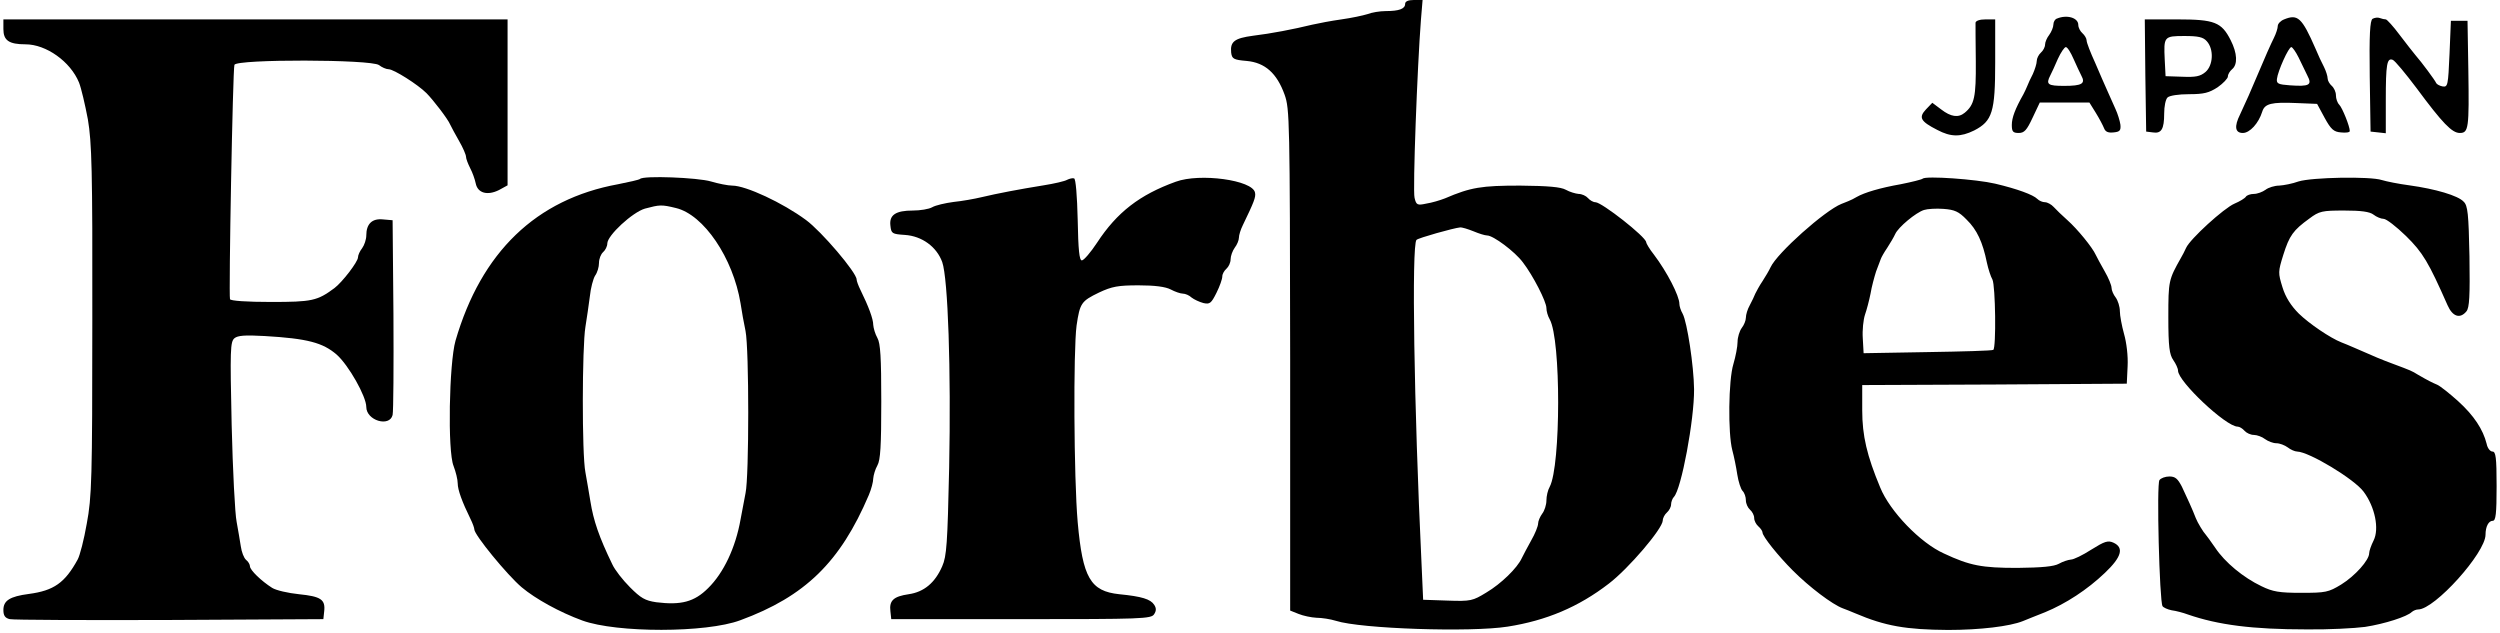
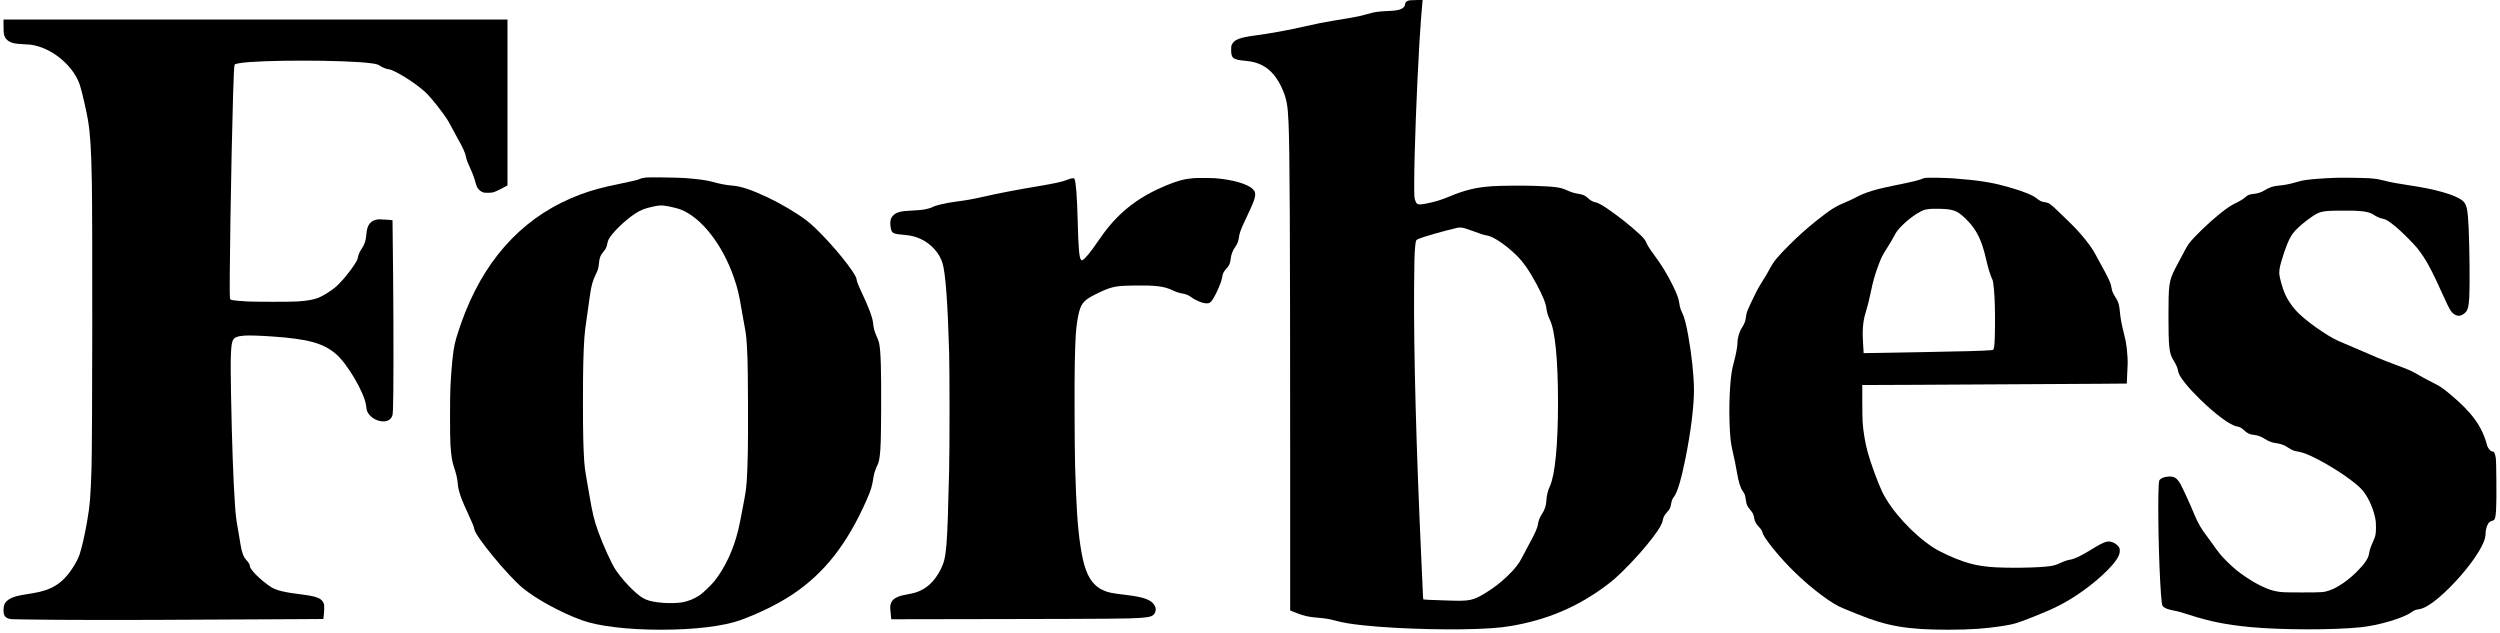
- <svg xmlns="http://www.w3.org/2000/svg" height="633" viewBox="0 0 900 228.5" width="2500">
-   <path d="m506 1.4c0 1.8-2.2 2.6-7 2.6-2.1 0-5.1.5-6.6 1.1-1.6.5-5.8 1.4-9.4 1.9s-8.3 1.4-10.5 1.9c-7 1.7-14.8 3.2-21.4 4-6.7.9-8.3 2.1-7.9 6.1.3 2.2.8 2.6 5.6 3 6.6.6 10.9 4.4 13.7 12.2 1.8 5.1 1.9 8.8 2 95.7v90.5l3 1.2c1.7.7 4.6 1.3 6.5 1.4 1.9 0 5.1.5 7 1.1 9 2.9 48.7 4.2 62 2.1 14-2.2 25.6-7.1 36.5-15.5 7.1-5.4 19.4-19.8 19.5-22.8 0-.9.7-2.2 1.5-2.9s1.5-2 1.5-2.9.5-2.2 1-2.7c2.7-2.7 7.4-28 7.3-38.9-.1-8.5-2.5-24.2-4.1-27.2-.7-1.2-1.2-2.8-1.2-3.6 0-2.9-4.5-11.6-9.2-17.8-1.6-2-2.8-4.1-2.8-4.5-.1-1.9-16-14.4-18.3-14.4-.8 0-2-.7-2.7-1.5s-2.2-1.5-3.4-1.5c-1.1-.1-3.2-.7-4.6-1.5-1.8-1-6.3-1.4-16.5-1.5-13.9 0-17.8.6-27.1 4.6-1.8.7-4.8 1.6-6.8 1.9-3.2.7-3.6.5-4.2-2.1-.7-2.6 1-47.5 2.3-64.2l.6-7.2h-3.2c-2 0-3.1.5-3.1 1.4zm24.7 82.1c1.9.8 4.1 1.5 4.9 1.5 2.2 0 10 5.8 12.9 9.7 3.7 4.8 8.5 14.2 8.5 16.5 0 1.1.5 2.9 1.2 4.1 4.1 7.3 4 52.8 0 60.4-.7 1.2-1.2 3.4-1.2 5 0 1.5-.7 3.7-1.5 4.7-.8 1.1-1.5 2.7-1.5 3.6s-1.1 3.7-2.5 6.1c-1.3 2.4-2.9 5.3-3.4 6.4-1.6 3.5-7.4 9.2-12.8 12.4-4.9 3-5.6 3.2-14 2.9l-8.8-.3-.6-13.5c-2.7-56.5-3.6-114.6-1.8-116.4.6-.7 13.5-4.3 15.7-4.5.7-.1 2.9.6 4.9 1.4zm210.6-76.8c-.7.2-1.3 1.2-1.3 2.2 0 .9-.7 2.6-1.5 3.7-.8 1-1.5 2.6-1.5 3.5s-.7 2.2-1.5 2.9-1.5 2.1-1.5 3c0 1-.7 3.1-1.4 4.7-.8 1.5-1.7 3.5-2 4.3s-1 2.2-1.4 3c-3 5.3-4.2 8.5-4.2 11.1 0 2.4.4 2.9 2.5 2.9 2 0 2.9-1 5-5.5l2.6-5.5h17.9l2.3 3.7c1.3 2.1 2.6 4.6 3 5.6.5 1.3 1.5 1.7 3.4 1.5 2.3-.2 2.7-.7 2.5-2.8-.2-1.4-1-4-1.8-5.7-.8-1.8-2.1-4.7-2.9-6.5s-2.8-6.3-4.4-10.1c-1.7-3.7-3.1-7.3-3.1-8.1 0-.7-.7-1.9-1.5-2.6s-1.5-2-1.5-3c0-2.6-4.1-3.8-7.7-2.3zm6 14.6c1 2.3 2.3 5 2.8 6 1.6 2.9.2 3.7-6.2 3.7-5.9 0-6.7-.5-5-3.8.5-.9 1.7-3.6 2.7-5.9 1.1-2.4 2.4-4.3 2.9-4.3.6 0 1.8 2 2.8 4.3zm76-14.3c-1.3.5-2.3 1.6-2.3 2.4s-.6 2.7-1.4 4.3c-1.4 2.9-2 4.1-9.1 20.8-1 2.2-2.4 5.3-3.1 6.8-2.2 4.4-1.8 6.7 1 6.7 2.5 0 5.7-3.5 7-7.7.9-2.9 3.3-3.5 12.4-3.1l7.4.3 2.7 5c2.3 4.2 3.3 5.1 5.9 5.3 1.8.2 3.2 0 3.2-.5 0-1.7-2.7-8.4-3.8-9.5-.7-.7-1.2-2.2-1.2-3.4s-.7-2.7-1.5-3.4-1.5-1.9-1.5-2.7-.6-2.7-1.3-4.1c-.8-1.5-2.2-4.5-3.1-6.7-4.9-11.2-6.4-12.5-11.3-10.5zm5.2 13.7c1 2.1 2.4 5 3.2 6.6 1.8 3.4.7 4-6.3 3.5-4.2-.3-4.9-.6-4.7-2.3.3-2.8 4.2-11.5 5.2-11.5.4 0 1.6 1.7 2.6 3.7zm26.7-13.9c-.9.7-1.2 5.5-1 20.8l.3 19.9 2.8.3 2.7.3v-12c0-12.9.4-15.3 2.5-14.5.8.3 4.6 4.9 8.6 10.2 9.4 12.7 12.8 16.2 15.6 16.2 3.2 0 3.4-1.7 3.1-22.5l-.3-18h-6l-.5 12c-.5 11.3-.6 12-2.5 11.7-1.1-.2-2.1-.8-2.3-1.2-.4-1-5.3-7.6-7.5-10.1-.8-.9-3.3-4.2-5.7-7.3-2.3-3.1-4.6-5.6-5-5.6-.5 0-1.4-.2-2.2-.5-.7-.3-1.9-.1-2.6.3zm-855.2 3.7c0 4.1 2 5.5 8 5.5 7.4 0 16.2 6.2 19.3 13.8.8 2 2.2 8 3.2 13.3 1.4 8.4 1.7 17.8 1.6 72.5 0 57.4-.2 63.8-2 73.4-1 5.8-2.5 11.6-3.3 13-4.6 8.4-8.6 11.2-17.6 12.4-6.9.9-9.2 2.4-9.2 5.8 0 2 .6 2.9 2.3 3.3 1.2.3 27.2.4 57.7.3l55.5-.3.3-2.8c.5-4.3-1.2-5.4-9.1-6.2-3.9-.4-8.3-1.4-9.7-2.3-3.8-2.4-8-6.4-8-7.8 0-.6-.6-1.7-1.4-2.3-.8-.7-1.6-2.8-1.9-4.9-.3-2-1-6-1.5-8.8-.6-2.8-1.4-18.6-1.8-35-.6-27.2-.5-30 1-31.3 1.2-1 3.8-1.2 10.9-.8 15.5.9 21 2.4 26 6.7 4.3 3.8 10.7 15.1 10.7 18.9 0 4.9 8.4 7.4 9.5 2.9.3-1.3.4-17.6.3-36.3l-.3-34-3.5-.3c-3.9-.4-6 1.6-6 5.8 0 1.4-.7 3.5-1.5 4.6-.8 1-1.5 2.5-1.5 3.3 0 1.6-5.7 9-8.5 11.1-6.2 4.6-8.1 5-22.9 5-8.7 0-14.6-.4-14.8-1-.5-1.5 1-83.1 1.6-84.6.8-2.1 49.4-2 52.2.1 1 .8 2.6 1.5 3.5 1.5 1.8 0 10.5 5.5 13.6 8.6 2.4 2.4 7.8 9.4 8.6 11.4.4.8 1.8 3.5 3.2 5.9s2.5 5 2.5 5.7.7 2.5 1.5 4.1c.8 1.5 1.7 4 2 5.5.7 3.5 4.2 4.5 8.4 2.4l3.1-1.7v-59.9h-182zm711.9-2.3c0 .7 0 7 .1 14 .1 12.8-.5 15.6-4 18.5-2.3 1.9-5 1.5-8.5-1.2l-3.2-2.4-2.3 2.4c-2.7 2.9-2 4.3 4.1 7.4 4.9 2.6 8.4 2.6 13.3.2 6.6-3.4 7.6-6.7 7.6-24.6v-15.5h-3.5c-2.1 0-3.5.5-3.6 1.2zm61.3 19 .3 20.3 2.4.3c3.1.5 4.1-1.2 4.1-6.8 0-2.6.5-5.1 1.2-5.8s4-1.2 7.8-1.2c5.4 0 7.2-.5 10.3-2.5 2-1.4 3.7-3.2 3.7-3.9 0-.8.7-1.9 1.5-2.6 2.1-1.7 1.9-5.8-.5-10.5-3.3-6.5-5.8-7.5-19.3-7.5h-11.7zm22.2-12.3c2.6 2.9 2.3 8.7-.5 11.1-1.9 1.6-3.6 1.9-8.4 1.7l-6-.2-.3-5.9c-.4-8.4-.3-8.6 7.1-8.6 5.1 0 6.8.4 8.1 1.9zm-565.6 49.7c-.3.3-3.9 1.1-7.9 1.9-29.6 5.4-49.4 24.5-58.7 56.5-2.3 8.1-2.9 39.9-.7 45.2.8 2.1 1.5 4.9 1.5 6.3 0 2.3 1.6 6.7 4.6 12.8.8 1.6 1.4 3.3 1.4 3.8 0 2 11.9 16.5 17.1 20.9 5 4.2 13.7 9 21.9 12 12.4 4.5 44.7 4.5 57-.1 23.4-8.6 36.1-21 46.4-45.2.9-2.1 1.6-4.8 1.6-6 .1-1.2.7-3.3 1.5-4.7 1.1-1.9 1.4-7.1 1.4-23s-.3-21.1-1.4-23c-.8-1.4-1.4-3.5-1.5-4.7 0-2.2-1.7-6.7-4.6-12.6-.8-1.6-1.4-3.3-1.4-3.8 0-2.5-12.7-17.4-18.3-21.5-8.4-6.2-21.7-12.4-26.6-12.4-1.5 0-5-.7-7.7-1.5-4.7-1.4-24.4-2.2-25.6-.9zm13 10.5c10 2.4 20.6 18 23.3 34.4.4 2.7 1.2 7.2 1.8 10 1.3 6.5 1.3 52.6 0 58.5-.5 2.5-1.3 6.7-1.8 9.5-1.8 10.2-6.1 19.3-11.7 24.8-5 5-9.8 6.2-18.7 5.1-4.1-.6-5.6-1.5-9.5-5.4-2.6-2.6-5.5-6.3-6.4-8.3-4.8-9.9-6.8-15.8-7.9-22.7-.5-3-1.3-7.8-1.8-10.5-1.3-6.5-1.2-45.3 0-52.5.5-3 1.2-8 1.6-11 .3-3 1.2-6.4 1.9-7.5.8-1.1 1.4-3.1 1.4-4.6s.7-3.2 1.5-3.9 1.5-2.1 1.5-3.1c0-2.9 9.1-11.3 13.6-12.6 5.3-1.4 5.9-1.5 11.2-.2z" />
-   <path d="m384 64.9c-.8.5-4.7 1.4-8.5 2-8.7 1.4-16.6 2.9-22.5 4.3-2.5.6-7 1.4-10 1.7-3 .4-6.5 1.2-7.7 1.9s-4.4 1.2-7 1.2c-6.2 0-8.6 1.6-8.1 5.5.3 2.8.6 3 5.2 3.3 6.2.4 11.5 4.3 13.5 9.8 2.1 6 3.2 39 2.5 74.3-.6 27.3-.9 31.9-2.5 35.5-2.6 6-6.6 9.3-12.1 10.1s-7.1 2.3-6.6 6.2l.3 2.8h46.9c43.6 0 47-.1 48-1.8.8-1.2.8-2.2 0-3.4-1.3-2-4.4-3-12.6-3.8-10.4-1.1-13.2-5.9-15-26-1.4-16-1.6-62-.4-71 1.2-8.1 1.7-8.8 8.1-11.9 4.7-2.2 6.9-2.6 14.3-2.6 5.8 0 9.7.5 11.6 1.5 1.5.8 3.5 1.5 4.4 1.5.8 0 2.3.6 3.1 1.4.9.7 2.8 1.6 4.3 2 2.3.5 2.8.1 4.7-3.7 1.2-2.4 2.1-5 2.1-5.9s.7-2.1 1.5-2.8 1.5-2.2 1.5-3.4.7-3.1 1.5-4.2c.8-1 1.5-2.7 1.5-3.6s.6-2.9 1.4-4.5c4-8.3 4.8-10.2 4.4-11.8-.9-4.5-19.9-7.1-28.6-3.9-13 4.7-21.2 11-28.4 22-2.3 3.5-4.8 6.4-5.5 6.4-.9 0-1.3-3.7-1.5-14.7-.2-8.6-.7-14.8-1.3-14.9-.5-.2-1.7.1-2.5.5zm308.8-.4c-.3.3-3.9 1.2-7.9 2-7.4 1.3-13.1 3-15.9 4.6-.8.5-2.2 1.2-3 1.5s-1.9.8-2.5 1c-6 2.4-23.2 17.7-25.6 22.9-.5 1.1-1.8 3.3-2.9 5-1.1 1.6-2.2 3.7-2.6 4.5-.3.8-1.2 2.7-2 4.2-.8 1.4-1.4 3.4-1.4 4.5 0 1-.7 2.7-1.5 3.7-.8 1.1-1.5 3.4-1.5 5 0 1.7-.7 5.3-1.5 8-1.8 5.8-2 25-.4 31.1.6 2.2 1.4 6.1 1.8 8.8.4 2.6 1.3 5.3 1.9 5.9.7.7 1.2 2.2 1.2 3.4s.7 2.7 1.5 3.4 1.5 2 1.5 3 .7 2.3 1.5 3 1.5 1.7 1.5 2.2c0 1.4 5.6 8.4 11 13.8 5.9 5.9 14.2 12.2 18 13.6.8.3 2.9 1.1 4.5 1.8 10.8 4.6 18.3 5.9 33.5 6 11.5 0 22.3-1.3 27-3.2 1.4-.6 5-2 8-3.2 7.5-3.1 15.2-8.1 21.6-14.2 6-5.7 7-9.1 3.1-10.9-2-.9-3.2-.5-8 2.5-3.1 2-6.4 3.6-7.4 3.6-1 .1-2.9.7-4.3 1.5-1.8 1-6.1 1.4-15 1.5-12.8 0-17.1-.8-26.5-5.2-8.5-3.8-19.5-15.2-23-23.8-4.8-11.5-6.5-18.7-6.5-27.9v-9.1l47.8-.2 47.7-.3.3-6.3c.2-3.7-.4-8.6-1.3-11.7-.8-2.9-1.5-6.6-1.5-8.2s-.7-3.8-1.5-4.9c-.8-1-1.5-2.6-1.5-3.5s-1.1-3.6-2.5-6-2.8-5.1-3.2-5.9c-1.2-2.7-6.7-9.4-10.2-12.5-1.9-1.7-4.1-3.8-5-4.8-.8-.9-2.3-1.7-3.1-1.7-.9 0-2.1-.5-2.8-1.2-1.5-1.5-7.2-3.6-15.2-5.5-6.8-1.6-25.1-2.9-26.2-1.8zm15.9 14.8c3.7 3.6 5.8 8.1 7.3 15.5.5 2.3 1.4 5.1 2 6.1 1.1 2.2 1.4 24.8.3 25.4-.5.3-11.1.6-23.8.8l-23 .4-.3-5.4c-.2-2.9.2-6.7.8-8.5.6-1.7 1.5-5.1 2-7.6.4-2.5 1.4-6.1 2-8 .7-1.9 1.5-4 1.7-4.5.2-.6 1.2-2.4 2.3-4 1.1-1.7 2.4-3.9 2.9-5 1.1-2.5 7.5-7.8 10.4-8.7 1.2-.4 4.4-.6 7-.4 4 .3 5.5.9 8.4 3.9zm119.8-13.8c-2.2.8-5.3 1.4-7 1.5-1.6 0-3.9.7-4.9 1.5-1.1.8-3 1.5-4.2 1.5-1.3 0-2.6.5-2.9 1-.4.6-2.2 1.7-4.1 2.5-3.8 1.6-16.1 12.8-17.5 16-.5 1.1-1.3 2.7-1.8 3.5-4.5 8-4.6 8.3-4.6 21.5 0 10.7.4 13.5 1.8 15.5.9 1.3 1.7 3 1.7 3.8 0 3.9 17.3 20.2 21.5 20.2.7 0 1.8.7 2.5 1.5s2.2 1.5 3.4 1.5c1.1 0 3 .7 4 1.5 1.1.8 2.9 1.5 4.1 1.5s3 .7 4.1 1.5c1 .8 2.6 1.5 3.4 1.5 4.3.1 20.6 9.9 24 14.5 4.1 5.5 5.7 13.4 3.6 17.6-.9 1.8-1.6 3.8-1.6 4.6 0 2.5-5.1 8.2-10.1 11.3-4.6 2.8-5.6 3-14.4 3-8 0-10.3-.4-14.4-2.4-6.5-3.1-13.2-8.6-16.7-13.9-1.6-2.3-3.1-4.4-3.4-4.7-.8-.8-3-4.4-3.6-6-1.1-2.9-3.2-7.5-5-11.3-1.5-2.9-2.4-3.7-4.5-3.7-1.5 0-3.1.6-3.6 1.3-1.1 1.3 0 43.7 1.1 45.5.3.5 1.8 1.2 3.3 1.5 1.6.2 4.2.9 5.8 1.5 11 3.8 23.3 5.4 43 5.4 7.7.1 17.2-.4 21-.9 7.1-1.1 15.2-3.7 16.9-5.4.6-.5 1.6-.9 2.3-.9 5.9 0 24.3-20.4 24.3-27 0-2.9 1.1-5 2.6-5 1.1 0 1.4-2.5 1.4-12.5 0-10.4-.3-12.5-1.5-12.5-.8 0-1.8-1.2-2.1-2.8-1.3-5.2-4.6-10.2-10.2-15.3-3.1-2.8-6.5-5.5-7.6-6-2.1-.9-3.3-1.5-7.1-3.7-2.1-1.3-2.3-1.4-9-3.9-3.8-1.4-6.7-2.6-13.7-5.7-1.8-.8-4-1.7-4.8-2-4.1-1.6-11.7-6.8-15.4-10.4-2.8-2.8-4.8-5.9-5.9-9.5-1.6-5.2-1.6-5.6.3-11.7 2.2-7 3.6-8.9 9.4-13.1 3.6-2.7 4.6-2.9 12.6-2.9 6 0 9.2.4 10.6 1.5 1 .8 2.7 1.5 3.6 1.5 1 0 4.6 2.8 8.1 6.2 6.1 6 8.1 9.4 15 25 1.8 4.1 4.5 5 6.8 2.2 1.1-1.3 1.3-5.6 1.1-19.8-.3-15.4-.6-18.4-2.1-19.8-2-2.2-10.2-4.6-19.6-5.9-3.8-.5-8.3-1.4-9.9-1.9-4.2-1.4-25.3-1-30.1.5z" />
+ <svg xmlns="http://www.w3.org/2000/svg" version="1.0" width="7813pt" height="1978pt" viewBox="0 0 7813 1978" preserveAspectRatio="xMidYMid meet">
+   <g transform="translate(0,1978) scale(0.1,-0.1)" fill="#000000" stroke="none">
+     <path d="M44053 19770 c-99 -20 -135 -55 -147 -145 -4 -31 -15 -49 -50 -81 -78 -71 -200 -99 -491 -109 -281 -10 -428 -32 -627 -94 -54 -17 -170 -46 -259 -66 -154 -34 -276 -55 -799 -140 -285 -46 -546 -98 -875 -174 -508 -117 -1103 -227 -1555 -286 -516 -68 -679 -132 -754 -294 -17 -38 -20 -65 -20 -161 0 -262 55 -304 439 -340 222 -21 363 -57 520 -135 278 -138 494 -397 658 -789 121 -291 152 -469 177 -1026 37 -841 49 -3300 50 -10077 l0 -5151 178 -71 c259 -102 395 -133 692 -156 217 -17 367 -42 540 -90 241 -66 477 -106 890 -149 1126 -120 2954 -161 3970 -90 259 18 426 36 625 70 1135 191 2093 598 2985 1268 191 143 309 245 519 451 354 346 698 734 950 1070 196 262 273 398 297 522 18 95 49 152 135 248 84 95 106 138 124 253 17 106 39 162 91 228 107 140 227 543 363 1220 159 789 261 1612 261 2102 0 445 -70 1113 -181 1722 -66 365 -123 579 -189 710 -50 99 -75 185 -89 297 -17 136 -76 297 -211 568 -173 349 -341 623 -582 948 -136 183 -210 301 -239 379 -25 70 -85 143 -213 263 -280 261 -689 584 -1015 803 -182 122 -291 179 -369 193 -76 14 -137 49 -224 127 -102 92 -146 110 -341 142 -95 15 -216 55 -326 107 -188 88 -361 112 -986 134 -359 13 -1103 7 -1345 -11 -515 -37 -844 -117 -1357 -331 -249 -103 -441 -161 -711 -213 -215 -42 -272 -34 -311 46 -52 109 -56 149 -54 632 3 914 78 2918 163 4361 25 427 77 1125 95 1278 l6 47 -183 -1 c-101 -1 -202 -5 -225 -9z m1733 -7126 c49 -14 163 -54 254 -88 220 -85 340 -122 429 -135 187 -25 580 -287 907 -604 224 -216 407 -477 647 -922 187 -345 291 -604 307 -763 11 -104 51 -234 103 -339 167 -330 258 -1253 258 -2588 0 -1325 -92 -2269 -256 -2627 -62 -135 -93 -257 -105 -413 -11 -141 -12 -148 -42 -245 -26 -81 -48 -127 -104 -211 -61 -93 -102 -195 -115 -286 -20 -143 -81 -282 -304 -693 -67 -124 -152 -285 -189 -357 -107 -212 -231 -370 -467 -597 -220 -212 -435 -376 -710 -543 -360 -217 -474 -241 -1074 -223 -611 19 -839 30 -845 40 -3 5 -12 144 -18 307 -7 164 -26 586 -42 938 -162 3527 -239 6428 -227 8467 5 856 12 1112 37 1343 18 166 21 172 93 205 156 70 819 260 1232 353 56 13 148 5 231 -19z" />
+     <path d="M110 18970 c0 -109 5 -223 11 -252 33 -157 143 -254 329 -293 41 -9 158 -20 260 -25 238 -12 274 -16 397 -45 610 -144 1209 -679 1392 -1241 62 -192 203 -803 251 -1092 71 -425 101 -908 120 -1912 23 -1248 16 -8075 -9 -8925 -26 -897 -53 -1223 -142 -1721 -75 -423 -153 -766 -230 -1006 -41 -129 -127 -293 -250 -474 -301 -446 -637 -652 -1219 -744 -331 -53 -390 -63 -478 -86 -221 -57 -350 -141 -405 -263 -29 -64 -36 -238 -13 -308 31 -93 104 -140 235 -154 47 -4 682 -13 1411 -19 1257 -11 4188 -3 7400 19 l935 6 13 105 c7 58 14 159 15 225 1 107 -1 126 -22 172 -67 150 -226 210 -706 268 -502 60 -780 128 -932 227 -327 214 -662 546 -663 657 -1 44 -36 107 -99 175 -100 108 -152 240 -192 486 -11 69 -46 280 -79 470 -65 376 -72 439 -95 760 -55 799 -96 1945 -125 3490 -22 1160 -8 1547 59 1679 45 88 138 125 353 142 152 11 470 1 868 -26 1128 -79 1587 -204 1994 -543 353 -295 898 -1221 946 -1610 19 -151 30 -189 69 -249 146 -226 488 -325 668 -194 26 19 51 50 68 85 25 51 28 71 36 218 19 365 21 2404 5 4168 -9 965 -18 1755 -19 1756 -9 9 -403 34 -445 29 -241 -30 -351 -167 -372 -466 -14 -192 -55 -320 -150 -458 -57 -85 -99 -177 -110 -243 -11 -70 -30 -115 -88 -208 -172 -277 -483 -644 -662 -780 -175 -133 -367 -248 -499 -300 -143 -56 -351 -92 -641 -111 -225 -14 -1298 -14 -1580 0 -237 13 -448 34 -496 51 -24 8 -33 19 -38 42 -28 139 37 4320 99 6393 19 635 33 895 48 913 16 20 45 29 145 47 619 107 3281 107 4112 -1 157 -20 227 -39 278 -75 66 -48 182 -97 254 -109 85 -13 125 -28 249 -90 332 -167 790 -489 984 -691 166 -174 451 -534 612 -776 30 -45 99 -168 153 -272 54 -105 137 -257 184 -339 165 -290 237 -451 262 -585 17 -91 45 -163 137 -362 70 -150 133 -323 162 -445 34 -143 97 -228 204 -279 51 -24 66 -26 181 -26 114 1 133 4 213 32 49 18 158 69 242 115 l155 83 0 2593 0 2592 -7875 0 -7875 0 0 -200z" />
+     <path d="M20205 14234 c-93 -10 -168 -26 -204 -45 -56 -29 -261 -78 -659 -159 -526 -107 -840 -193 -1202 -327 -1654 -615 -2869 -1855 -3594 -3668 -145 -363 -291 -801 -335 -1008 -56 -259 -97 -662 -133 -1302 -18 -314 -18 -1627 0 -1860 26 -352 52 -512 108 -677 73 -215 108 -368 119 -518 17 -228 109 -493 355 -1014 115 -246 153 -343 164 -417 32 -218 1049 -1452 1511 -1834 419 -346 1185 -765 1836 -1004 520 -191 1433 -301 2494 -301 1035 0 1948 110 2465 297 605 218 1200 513 1655 818 984 661 1692 1566 2299 2940 135 306 173 433 216 725 13 91 66 254 114 347 43 87 61 155 80 308 30 235 38 482 43 1430 7 1266 -10 1832 -63 2091 -9 46 -38 127 -69 194 -73 159 -106 276 -119 431 -16 174 -135 494 -365 976 -90 189 -151 349 -151 394 0 39 -51 136 -144 273 -333 494 -1070 1306 -1431 1575 -316 237 -814 530 -1233 726 -488 228 -811 335 -1075 355 -194 15 -365 47 -647 124 -170 46 -435 81 -840 112 -192 14 -1095 28 -1195 18z m607 -889 c125 -19 364 -76 448 -108 652 -245 1324 -1102 1679 -2141 113 -330 156 -509 231 -958 28 -164 70 -400 94 -525 61 -313 71 -421 97 -1048 16 -404 23 -2374 10 -2920 -21 -871 -38 -1103 -105 -1450 -25 -126 -70 -365 -101 -530 -31 -165 -76 -381 -101 -480 -152 -604 -402 -1139 -732 -1560 -86 -110 -347 -363 -447 -433 -168 -119 -363 -200 -575 -238 -118 -22 -416 -29 -580 -15 -486 42 -628 101 -935 387 -193 179 -407 427 -547 633 -129 188 -405 792 -557 1219 -124 346 -176 564 -277 1157 -41 242 -88 514 -104 605 -45 257 -62 473 -81 1075 -14 440 -14 1952 0 2435 21 705 36 905 96 1305 40 264 87 595 115 815 33 256 92 465 179 634 67 129 87 202 100 354 15 170 50 256 145 361 61 68 103 156 115 246 6 42 23 94 42 132 101 200 494 584 815 799 189 125 315 174 599 233 169 35 235 38 377 16z" />
+     <path d="M60165 14221 c-28 -5 -66 -16 -84 -26 -76 -39 -334 -102 -823 -199 -649 -130 -983 -233 -1277 -395 -69 -38 -207 -102 -306 -142 -312 -128 -476 -231 -905 -575 -315 -251 -547 -458 -843 -752 -364 -361 -496 -522 -615 -746 -73 -138 -120 -217 -270 -455 -49 -79 -117 -198 -150 -265 -286 -578 -311 -639 -331 -814 -12 -108 -47 -200 -121 -311 -82 -126 -140 -320 -140 -469 0 -118 -47 -368 -120 -642 -57 -212 -78 -350 -105 -680 -26 -315 -36 -784 -25 -1125 15 -486 36 -684 100 -955 51 -216 102 -466 135 -665 47 -278 109 -479 173 -563 19 -25 46 -70 59 -99 23 -50 28 -72 53 -241 13 -96 50 -168 127 -254 77 -87 110 -151 123 -248 15 -107 54 -184 144 -280 79 -84 108 -131 120 -190 12 -66 134 -249 311 -470 445 -553 972 -1063 1525 -1475 310 -231 508 -349 730 -436 85 -34 259 -104 385 -156 933 -384 1566 -493 2855 -493 671 0 1184 35 1687 115 368 59 455 85 978 292 628 248 965 419 1376 693 557 372 1094 867 1253 1154 61 109 79 205 55 290 -14 51 -97 133 -171 169 -184 88 -273 62 -730 -219 -301 -186 -505 -283 -634 -303 -93 -14 -205 -52 -329 -111 -104 -50 -172 -71 -287 -90 -367 -58 -1431 -72 -1923 -25 -298 28 -532 77 -793 164 -300 100 -738 301 -943 433 -635 408 -1322 1156 -1609 1753 -129 269 -359 896 -450 1230 -81 300 -138 636 -160 945 -5 80 -10 373 -10 651 l0 506 1713 7 c1803 7 4248 21 5693 32 l861 7 12 296 c7 163 13 309 15 325 6 55 -13 371 -29 496 -23 173 -40 259 -90 456 -60 234 -102 448 -115 584 -30 323 -50 392 -166 571 -60 92 -92 172 -104 259 -6 39 -19 99 -31 133 -30 89 -131 297 -236 482 -50 88 -125 228 -168 310 -102 196 -133 249 -223 375 -188 263 -433 544 -677 775 -93 88 -255 244 -359 346 -212 205 -266 242 -387 259 -112 16 -157 37 -259 121 -123 101 -439 227 -871 349 -547 154 -911 212 -1729 275 -230 18 -808 28 -885 16z m704 -981 c244 -33 350 -90 565 -299 253 -248 397 -481 522 -844 40 -118 73 -242 161 -612 30 -127 102 -345 137 -414 30 -58 41 -120 60 -321 27 -279 39 -719 33 -1192 -5 -450 -16 -622 -41 -683 -13 -31 -17 -32 -82 -39 -219 -20 -884 -39 -2159 -61 -484 -9 -1091 -20 -1350 -24 -258 -5 -471 -8 -472 -7 -1 0 -9 141 -19 311 -14 259 -15 336 -6 471 15 197 39 334 87 484 53 167 119 429 160 635 66 331 134 568 250 875 81 214 117 286 245 485 103 162 201 328 249 422 54 108 114 186 233 304 247 244 573 466 732 499 29 6 88 15 132 20 95 11 460 5 563 -10z" />
+     <path d="M73025 14224 c-385 -13 -748 -39 -963 -69 -113 -16 -147 -24 -377 -89 -158 -44 -300 -71 -464 -86 -191 -17 -293 -52 -469 -159 -86 -53 -204 -90 -322 -101 -128 -12 -186 -35 -259 -103 -65 -60 -159 -116 -331 -199 -122 -59 -272 -161 -460 -313 -358 -289 -779 -694 -970 -934 -28 -35 -89 -139 -136 -230 -46 -91 -116 -222 -155 -291 -39 -69 -102 -186 -139 -260 -194 -384 -211 -501 -211 -1474 0 -991 21 -1177 156 -1395 76 -123 123 -225 136 -296 6 -33 17 -78 25 -100 53 -156 315 -478 666 -820 499 -487 955 -821 1164 -854 82 -13 127 -37 210 -113 116 -106 174 -134 316 -149 112 -11 228 -54 334 -123 108 -69 212 -113 305 -126 211 -31 300 -62 429 -150 104 -71 196 -109 290 -120 47 -6 131 -27 188 -46 505 -172 1500 -793 1816 -1135 184 -199 352 -550 423 -887 23 -111 27 -149 27 -307 -1 -212 -13 -271 -95 -449 -67 -145 -107 -268 -119 -358 -19 -151 -136 -326 -389 -579 -271 -269 -592 -490 -841 -577 -183 -64 -224 -67 -860 -67 -585 0 -654 3 -840 41 -245 50 -554 197 -905 429 -233 155 -410 299 -606 495 -187 186 -257 271 -452 550 -76 108 -163 227 -193 265 -141 175 -272 402 -367 635 -121 296 -358 819 -435 957 -112 203 -201 262 -381 250 -149 -9 -271 -66 -291 -134 -50 -179 -33 -1968 31 -3168 13 -252 36 -551 50 -650 11 -73 15 -83 49 -116 50 -48 143 -84 296 -114 186 -37 264 -58 529 -145 620 -202 1159 -309 1910 -379 956 -90 2574 -92 3425 -5 566 57 1349 290 1593 472 76 57 128 77 237 92 207 28 539 262 945 666 491 488 922 1062 1073 1430 39 93 62 197 62 276 1 139 59 303 125 354 19 14 56 31 81 38 29 7 55 22 66 36 56 76 71 356 65 1191 -3 396 -9 673 -16 719 -23 154 -54 220 -105 220 -60 0 -144 98 -171 199 -158 588 -466 1015 -1140 1579 -254 213 -328 262 -570 382 -121 60 -294 152 -385 205 -276 162 -280 164 -775 350 -449 169 -612 236 -1155 475 -140 61 -343 148 -450 192 -260 106 -387 174 -690 373 -258 169 -533 382 -704 545 -201 192 -374 443 -471 685 -54 135 -134 418 -147 522 -15 118 -2 220 53 414 119 423 246 732 366 894 81 109 241 260 410 387 408 307 439 317 1034 325 658 10 925 -22 1081 -128 90 -62 195 -107 283 -124 109 -21 192 -74 438 -277 159 -132 529 -503 641 -643 267 -336 439 -652 841 -1547 152 -337 209 -437 286 -498 123 -97 236 -91 361 19 90 80 119 186 138 496 20 336 9 1548 -20 2170 -27 586 -62 741 -193 846 -224 181 -848 359 -1672 479 -333 49 -559 91 -795 150 -170 43 -245 54 -455 70 -143 11 -829 20 -1010 14z" />
+     <path d="M37310 14213 c-289 -22 -513 -82 -870 -230 -840 -350 -1433 -802 -1941 -1483 -48 -63 -146 -202 -219 -309 -195 -288 -355 -481 -437 -533 -33 -19 -35 -20 -54 -2 -61 55 -87 349 -109 1219 -20 774 -55 1230 -101 1316 -14 27 -78 24 -159 -5 -36 -13 -99 -36 -140 -51 -116 -42 -377 -97 -810 -170 -699 -117 -1248 -222 -1700 -325 -376 -85 -565 -119 -920 -165 -308 -40 -634 -118 -717 -171 -36 -23 -184 -62 -299 -79 -59 -9 -209 -20 -333 -25 -354 -14 -503 -55 -600 -166 -69 -78 -91 -178 -71 -324 29 -217 58 -237 381 -265 262 -23 394 -54 566 -135 321 -150 579 -434 676 -745 96 -308 165 -1229 209 -2790 17 -597 17 -3016 0 -3705 -61 -2502 -79 -2717 -267 -3090 -187 -371 -439 -606 -770 -714 -44 -15 -163 -42 -265 -61 -194 -36 -262 -55 -347 -99 -103 -52 -161 -123 -182 -224 -15 -71 -14 -99 6 -291 l17 -164 3500 6 c3353 6 3930 11 4291 37 334 25 413 58 460 189 22 65 19 119 -12 182 -93 187 -322 276 -883 344 -467 56 -564 75 -711 139 -120 51 -183 93 -274 178 -234 220 -368 582 -465 1255 -86 602 -124 1178 -161 2463 -16 581 -23 2660 -10 3215 18 791 34 1041 81 1330 70 425 138 559 352 699 103 67 393 211 537 267 261 100 397 120 894 126 660 9 918 -22 1176 -142 150 -69 226 -94 334 -110 101 -16 190 -54 265 -112 67 -54 209 -126 319 -163 103 -34 204 -40 252 -15 58 29 112 108 210 305 104 210 174 399 191 518 12 90 44 153 113 229 103 112 132 176 147 316 14 135 62 266 135 367 73 100 110 196 125 318 16 126 63 256 195 532 285 597 334 737 305 862 -11 43 -24 63 -71 111 -159 158 -615 290 -1164 337 -110 9 -569 11 -675 3z" />
+   </g>
</svg>
